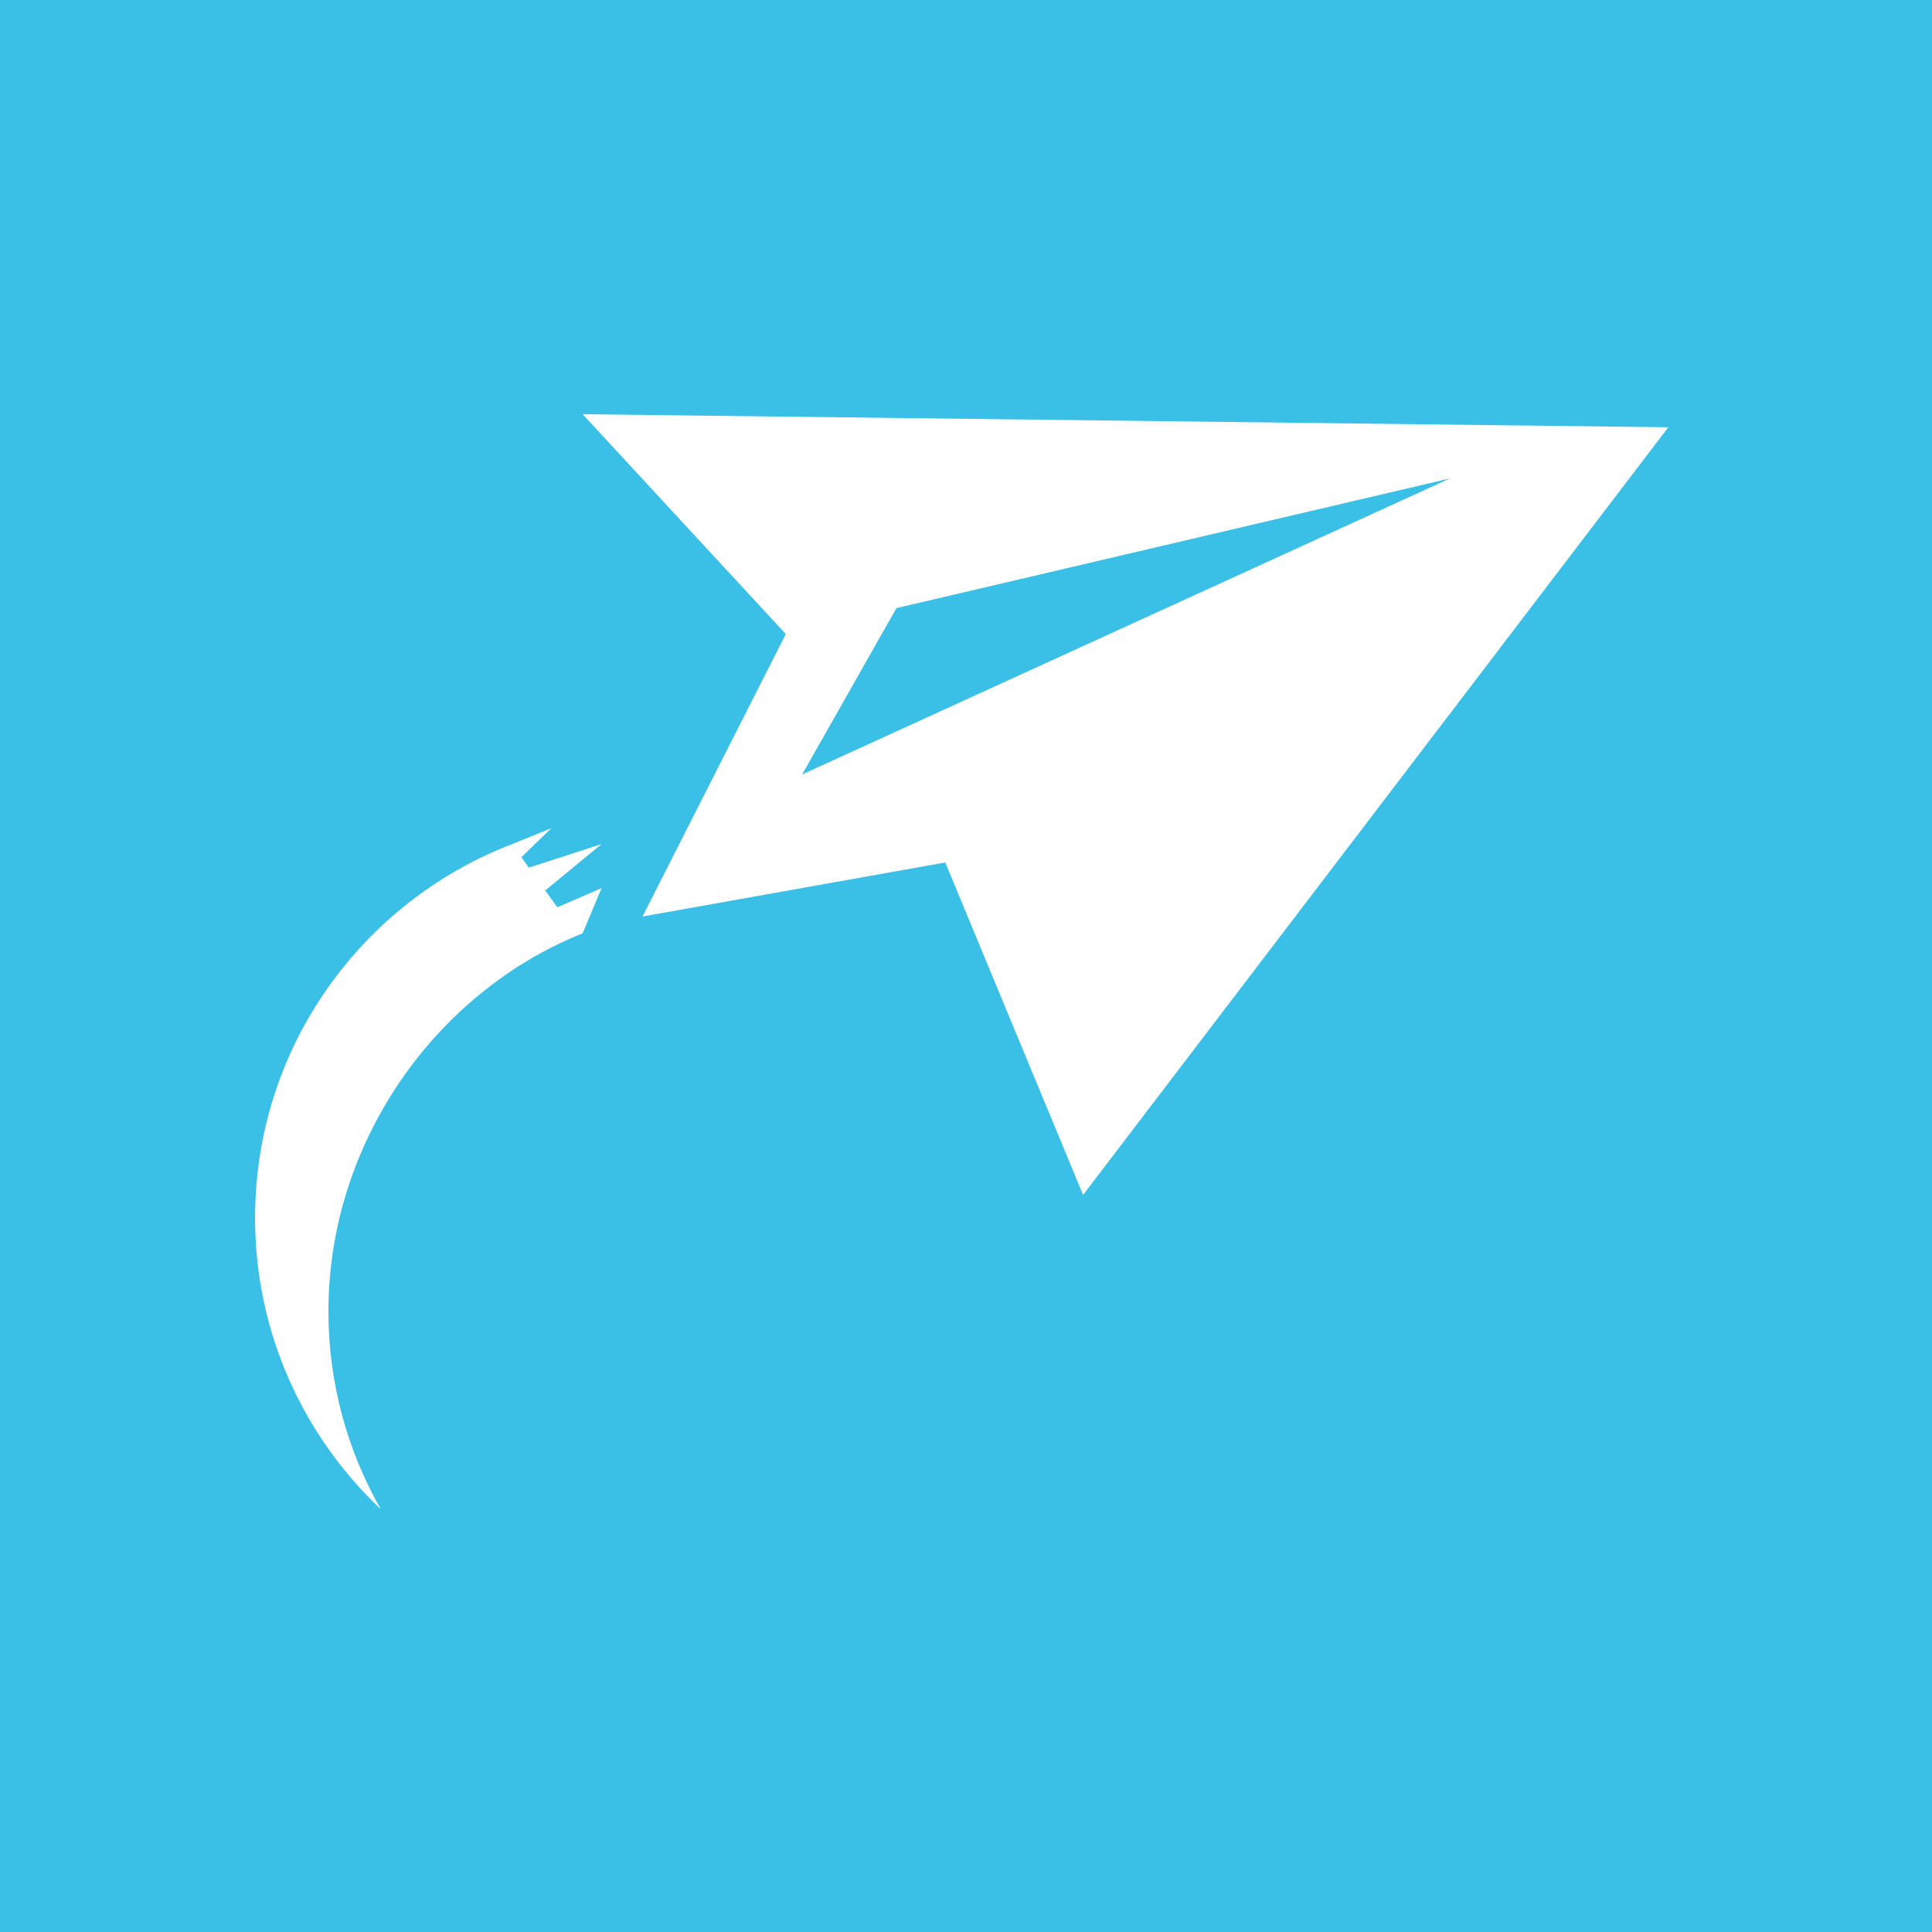
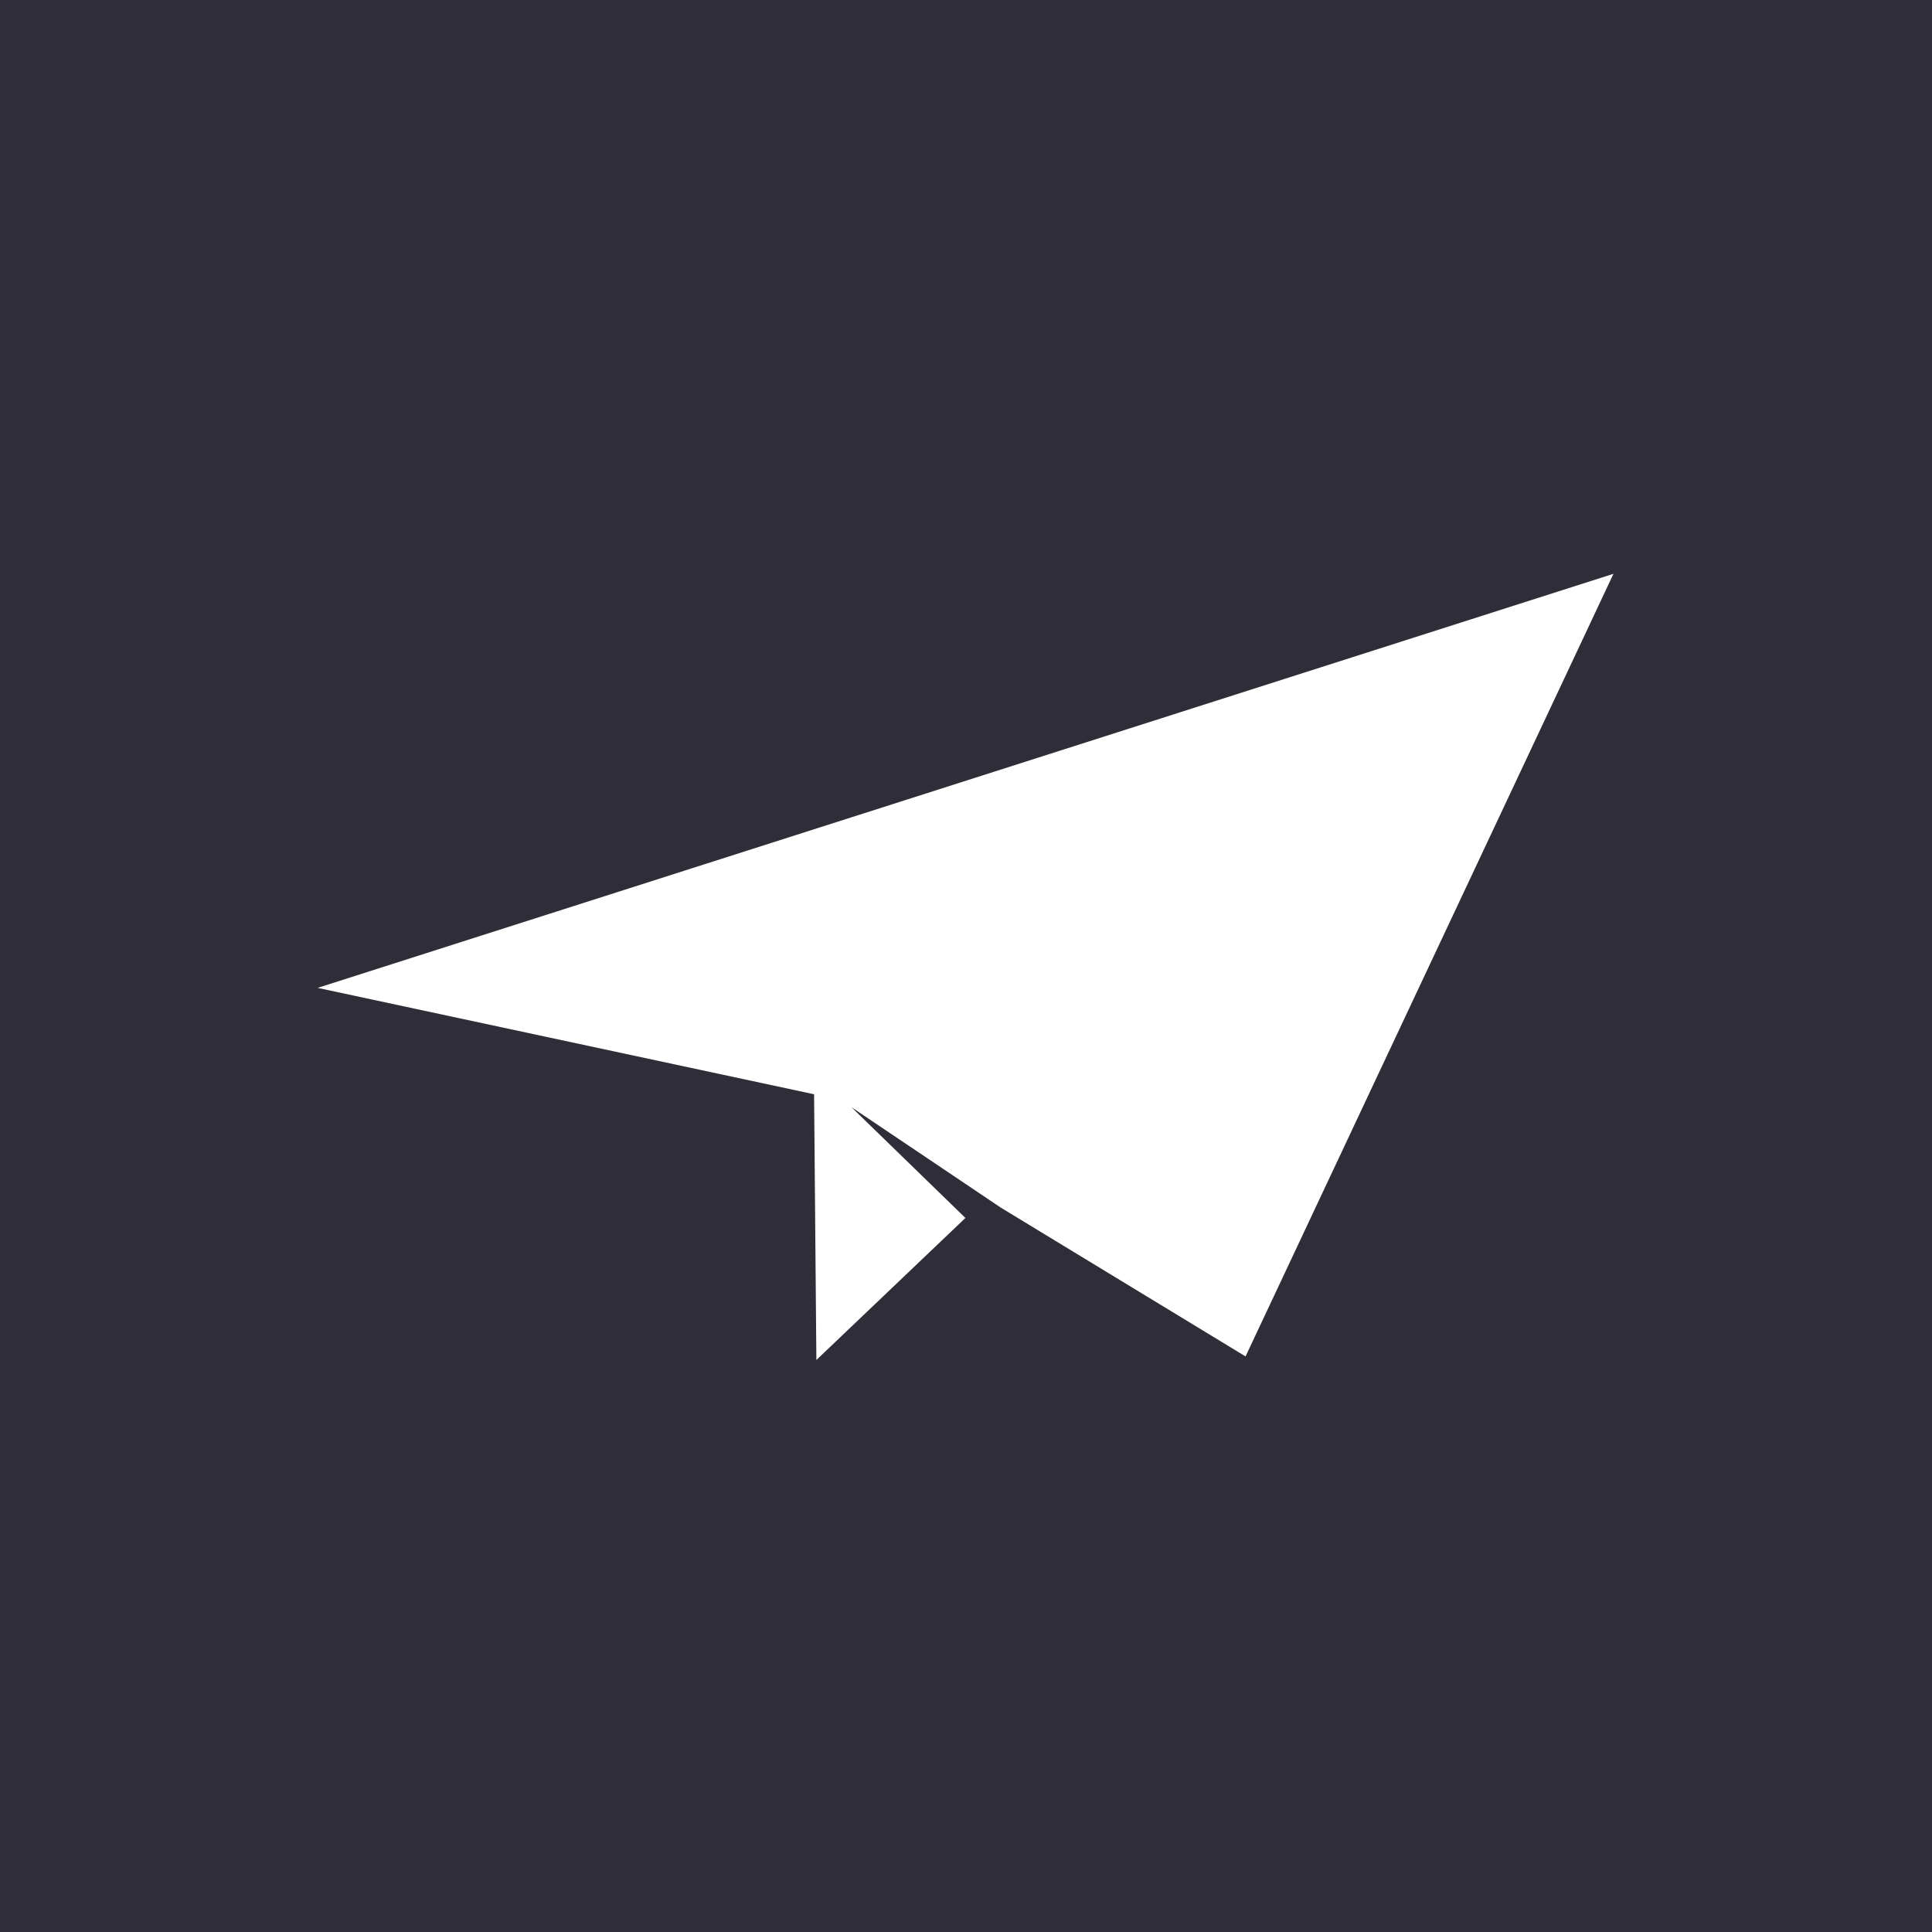
- <svg xmlns="http://www.w3.org/2000/svg" width="128px" height="128px" viewBox="0 0 128 128" version="1.1">
-   <defs />
-   <g id="Page-1" stroke="none" stroke-width="1" fill="none" fill-rule="evenodd">
-     <g id="wp-icon">
-       <g id="Page-1">
-         <path d="M0,128 L128,128 L128,0 L0,0 L0,128 Z" id="Fill-1" fill="#3ABFE6" />
-         <g id="Group-6" transform="translate(16.83505, 27.13983)" fill="#FFFFFF">
-           <path d="M19.285,31.856 L23.019,28.784 L18.203,30.343 L17.71,29.651 L19.702,27.725 L17.092,28.784 C7.133,32.606 0.064,42.251 0.064,53.552 C0.064,61.154 3.266,68.004 8.388,72.845 C6.189,68.98 4.924,64.51 4.924,59.745 C4.924,48.572 11.994,38.603 21.767,34.694 L23.019,31.704 L20.088,32.968 L19.285,31.856 Z" id="Fill-2" />
-           <path d="M36.308,24.171 L42.557,13.15 L79.22,4.56 L36.308,24.171 Z M21.766,0.303 L35.226,14.868 L25.735,33.581 L45.792,30.001 L54.923,52.027 L93.694,1.168 L21.766,0.303 Z" id="Fill-4" />
-         </g>
-       </g>
-     </g>
-   </g>
+ <svg xmlns="http://www.w3.org/2000/svg" width="1000" height="1000" viewBox="0 0 1000 1000" fill="none">
+   <rect width="1000" height="1000" fill="#2F2D37" />
+   <path fill-rule="evenodd" clip-rule="evenodd" d="M835.131 297L164.408 511.323L421.367 566.386L422.555 703.932L499.695 630.416L440.671 573.056L518.033 625.08L644.694 702.079L835.131 297Z" fill="white" />
</svg>
